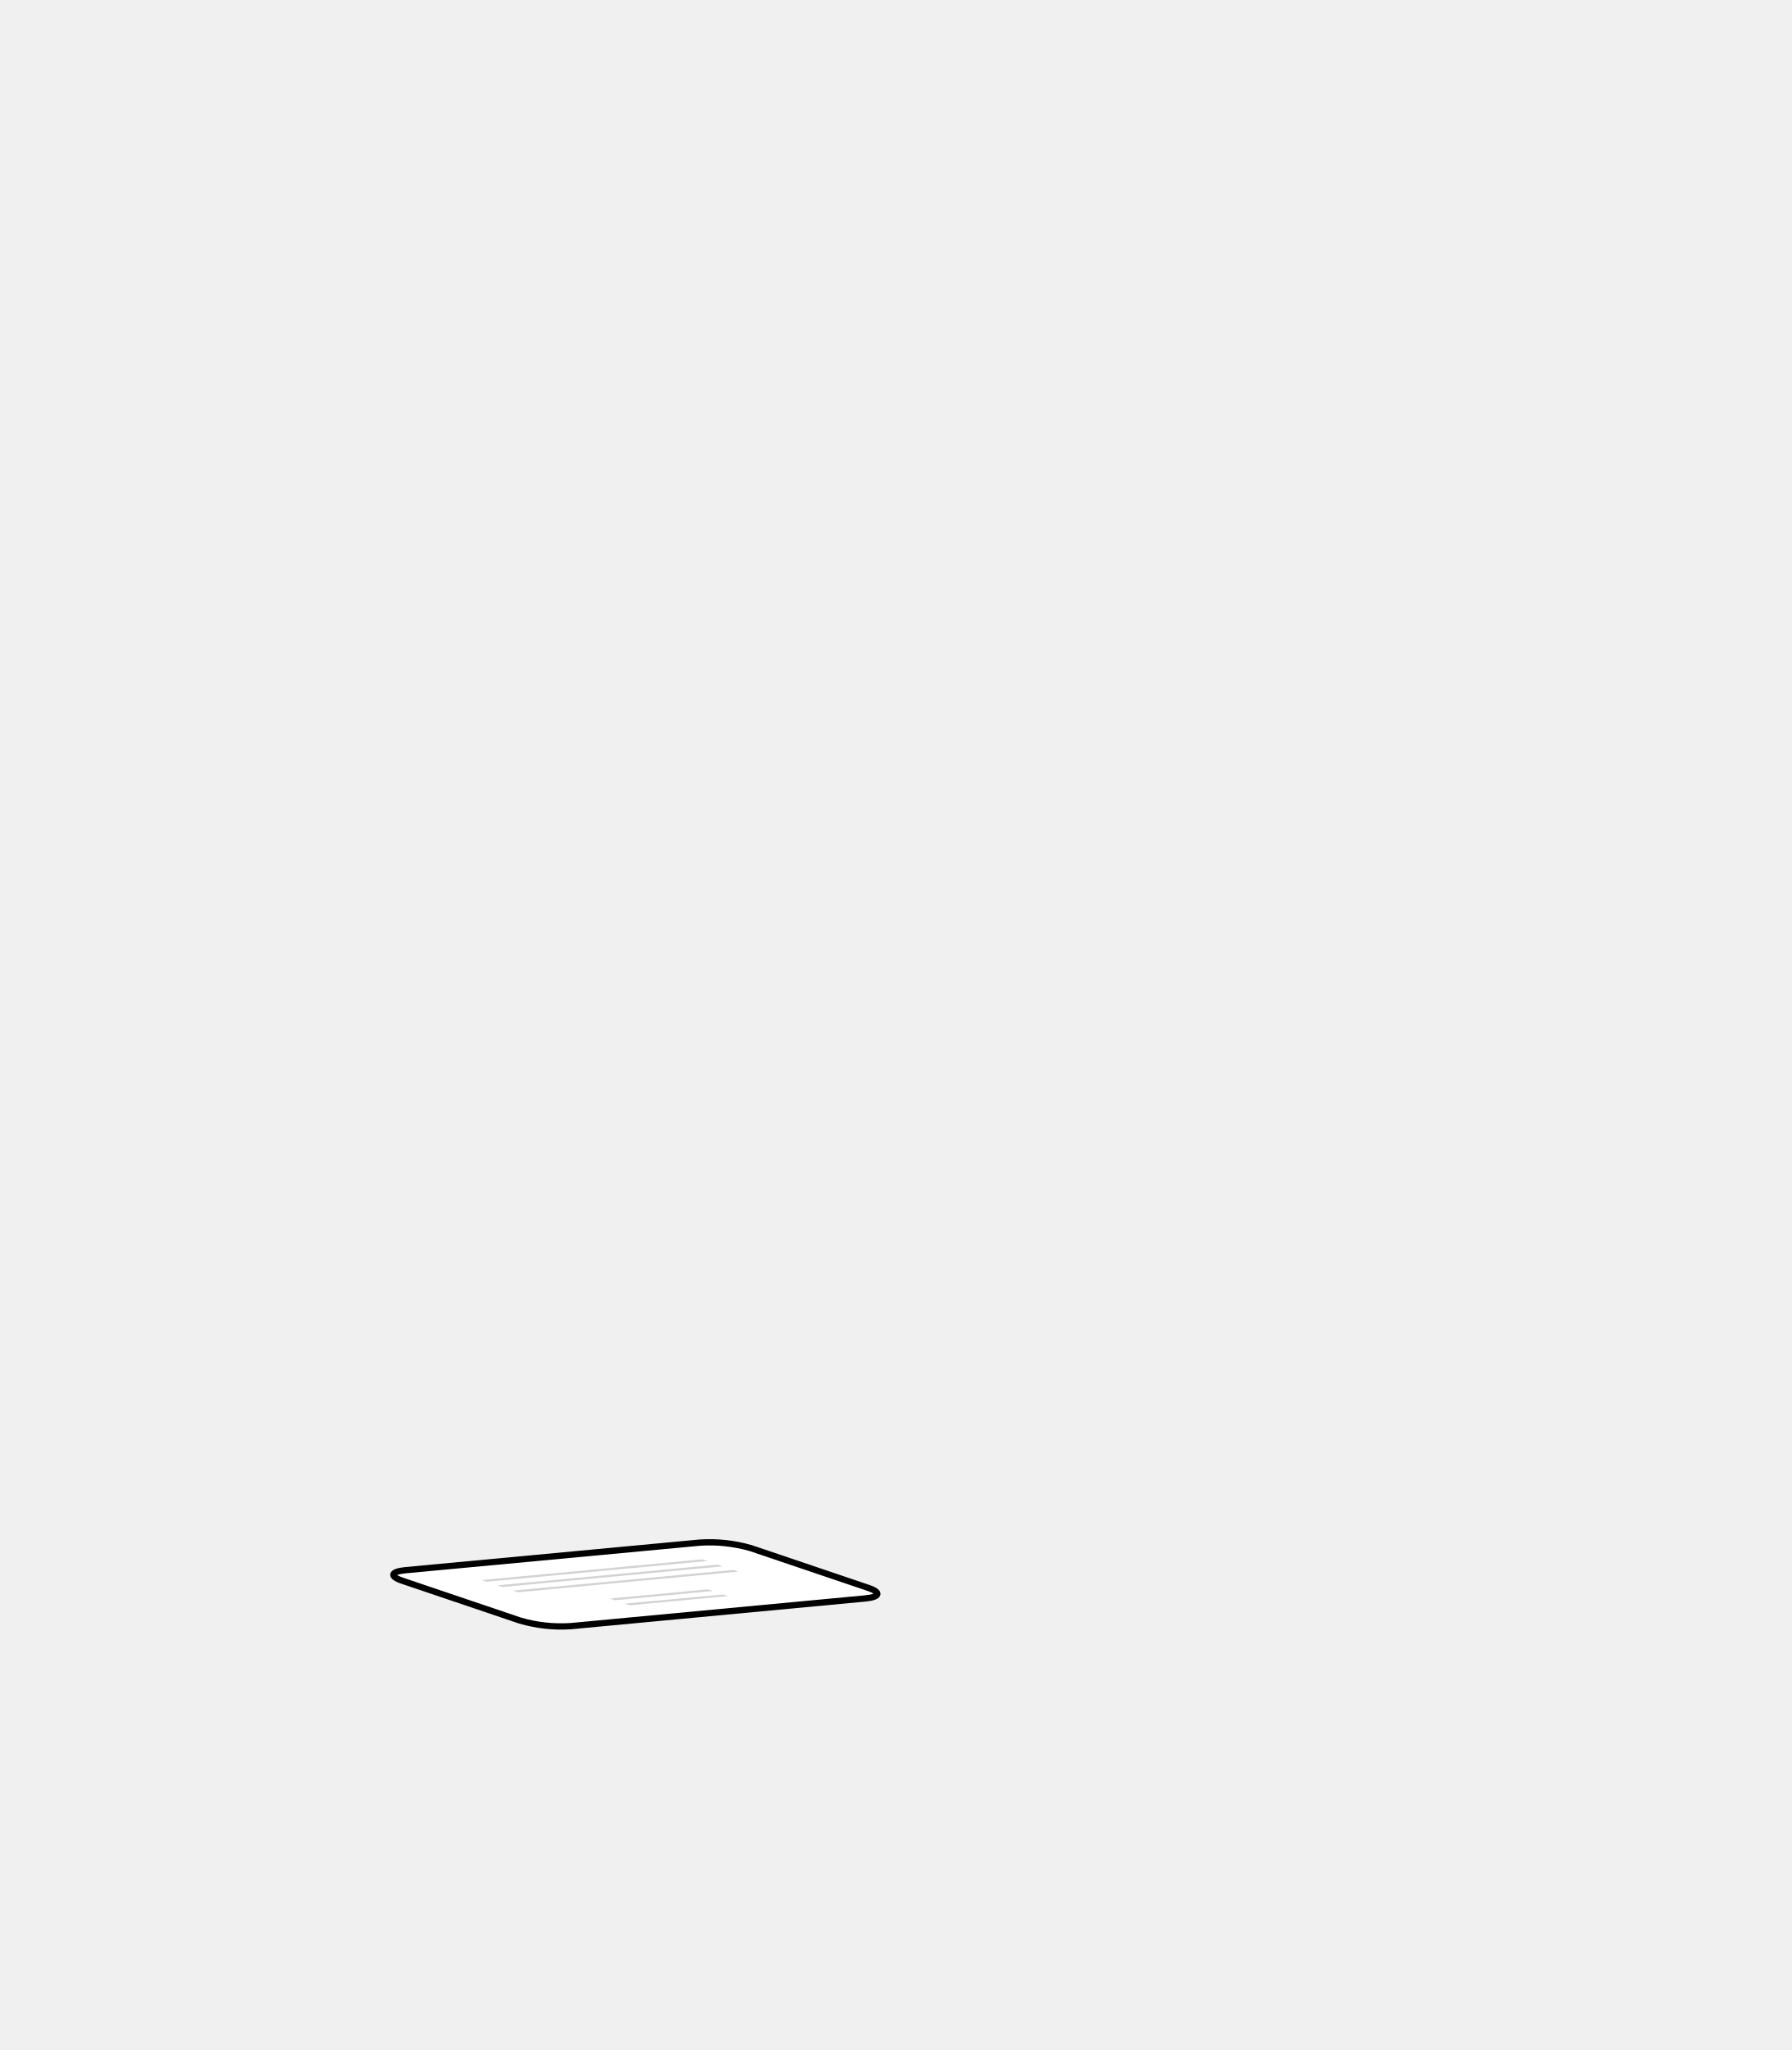
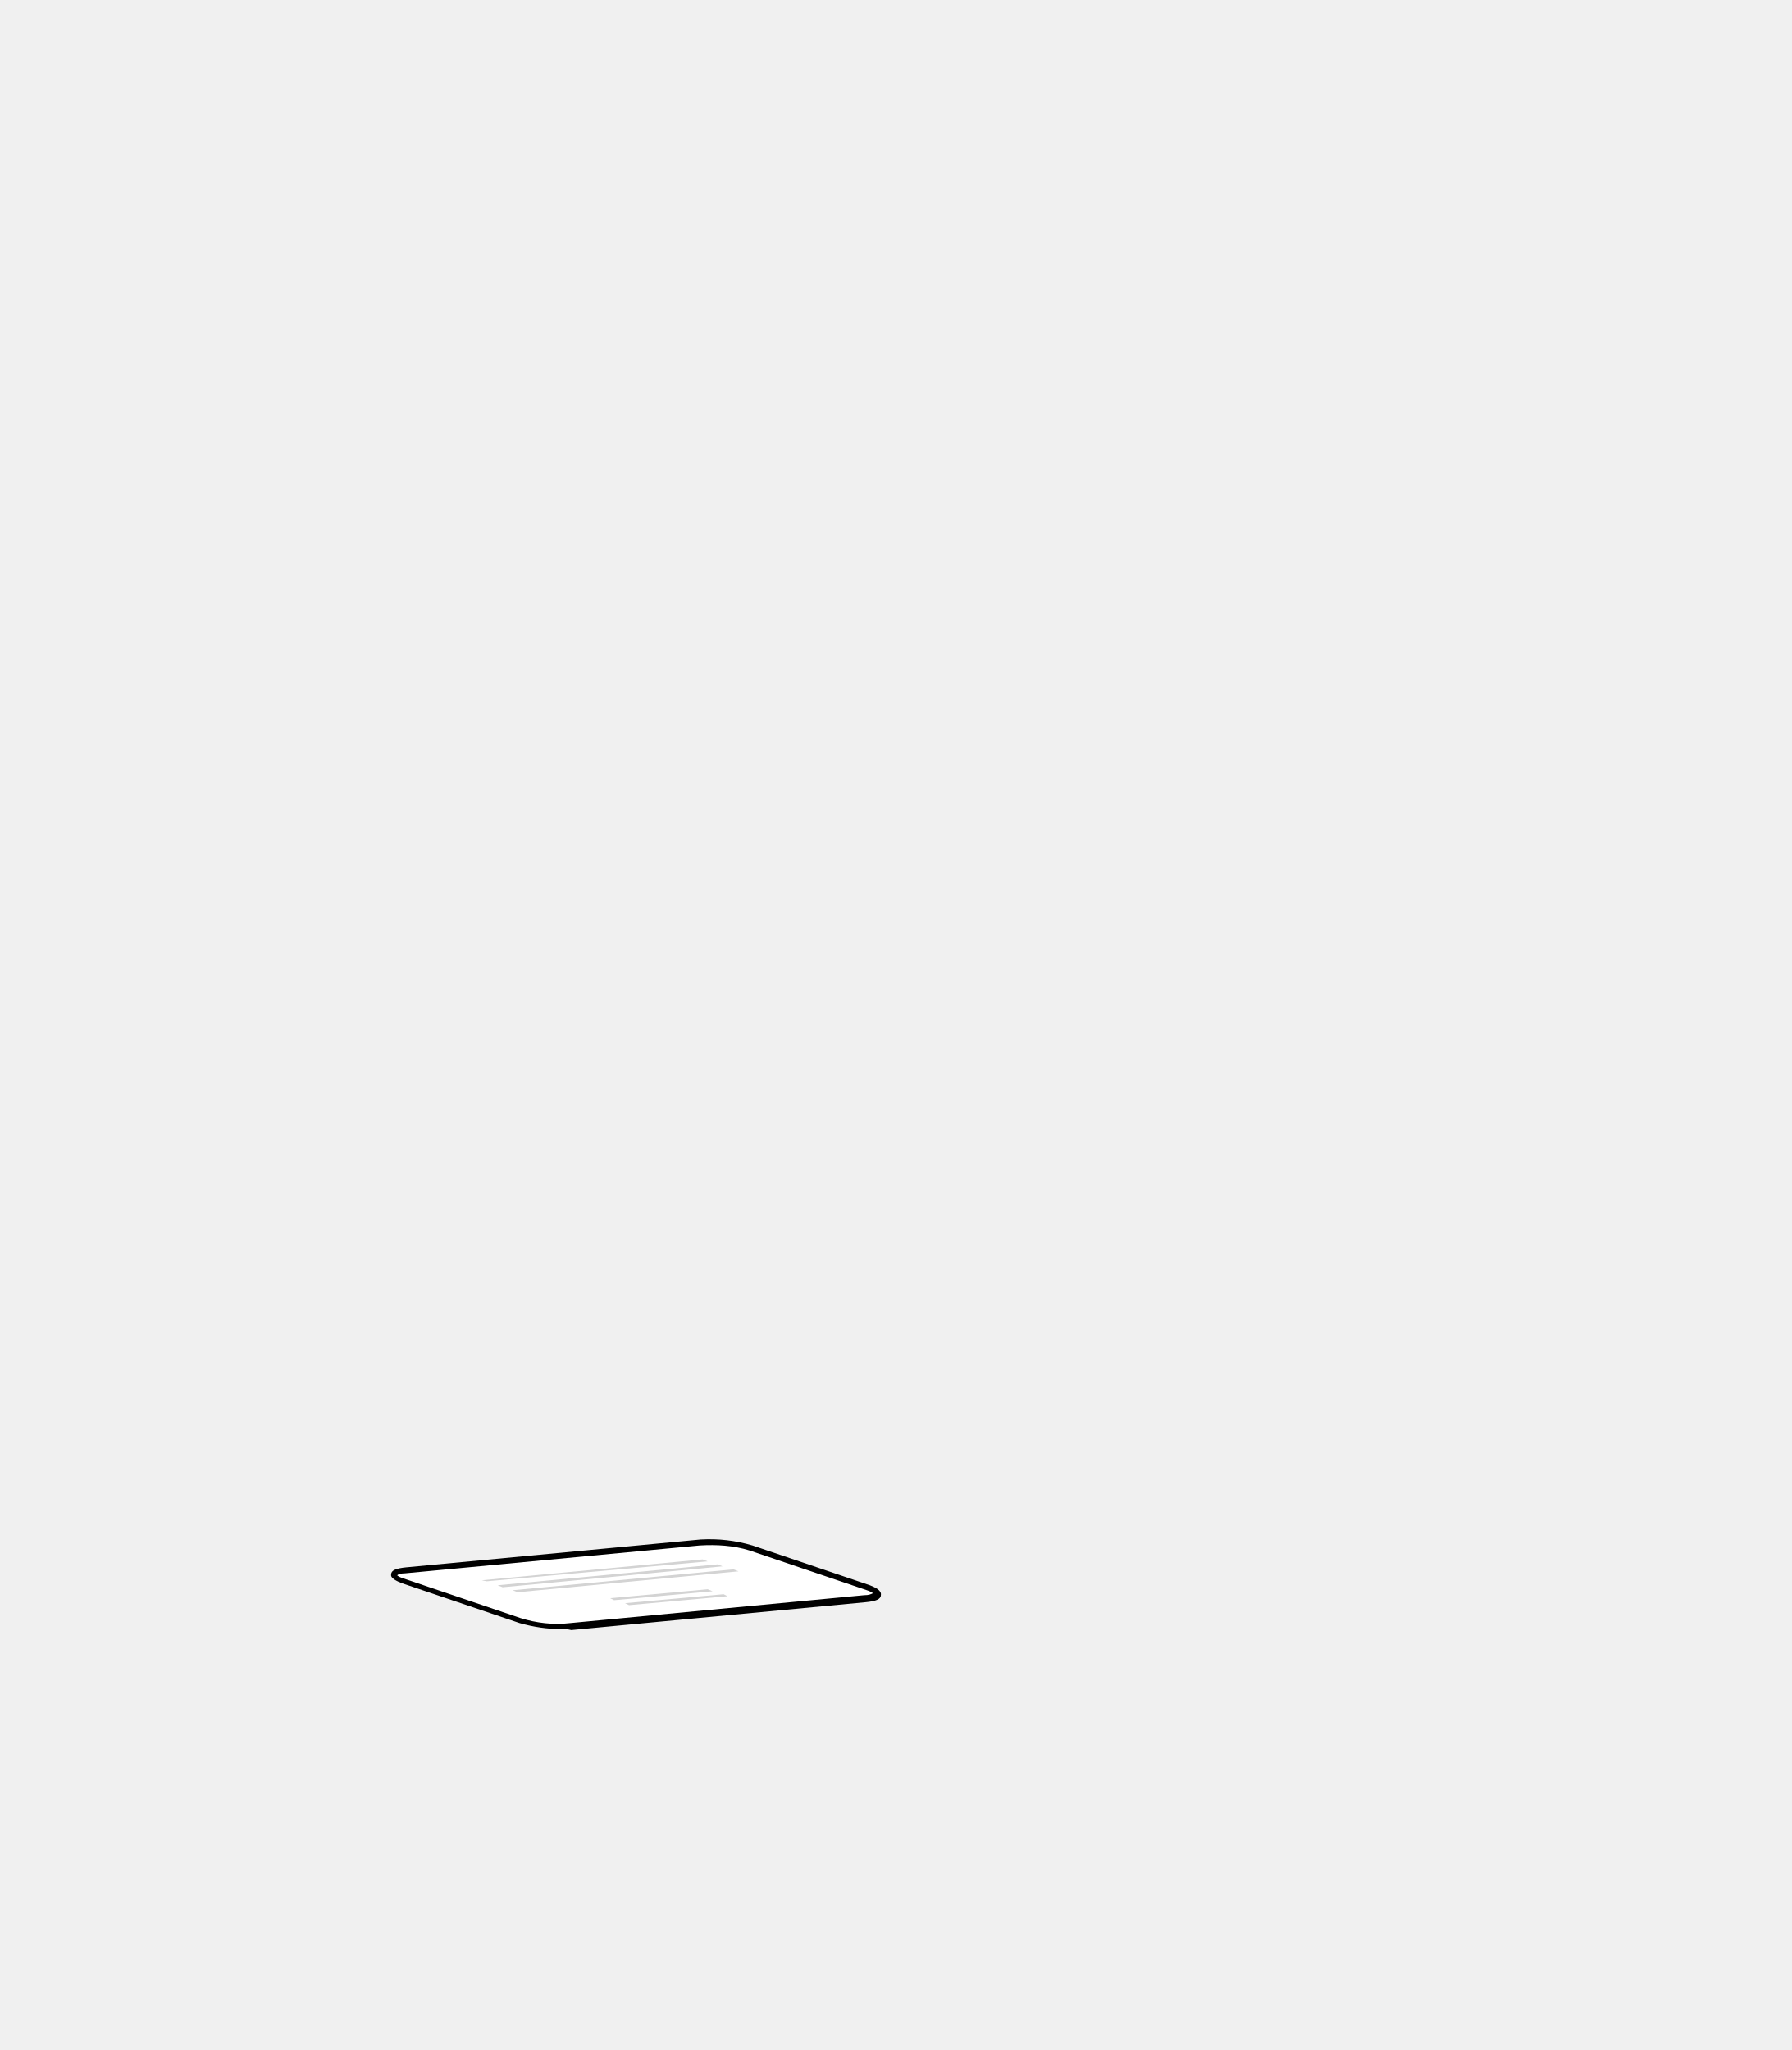
- <svg xmlns="http://www.w3.org/2000/svg" width="180" height="205.98" viewBox="0 0 180 205.98">
-   <defs>
-     <style>.a{fill:#fff;stroke:#000;stroke-miterlimit:10;stroke-width:0.63px;}.b{fill:#d3d3d3;}</style>
-   </defs>
-   <path class="a" d="M86.91,160.61l-29.55,2.78a14.7,14.7,0,0,1-5.12-.56l-11.82-4c-1.32-.44-1.18-.92.32-1.06L70.3,155a14.94,14.94,0,0,1,5.12.55l11.82,4C88.56,160,88.41,160.47,86.91,160.61Z" />
-   <polygon class="b" points="71.05 156.85 48.91 158.93 48.4 158.76 70.55 156.68 71.05 156.85" />
-   <polygon class="b" points="72.62 157.38 50.47 159.46 49.96 159.29 72.11 157.21 72.62 157.38" />
-   <polygon class="b" points="74.19 157.91 52.04 159.99 51.53 159.82 73.68 157.74 74.19 157.91" />
-   <polygon class="b" points="71.63 159.86 61.74 160.79 61.26 160.62 71.14 159.69 71.63 159.86" />
-   <polygon class="b" points="73.13 160.37 63.25 161.3 62.76 161.13 72.65 160.21 73.13 160.37" />
+ <svg xmlns="http://www.w3.org/2000/svg" version="1.1" id="Layer_1" x="0px" y="0px" viewBox="0 0 180 206" style="enable-background:new 0 0 180 206;" xml:space="preserve">
+   <style type="text/css">
+ 	.st0{fill:#FFFFFF;}
+ 	.st1{fill:#D3D3D3;}
+ </style>
+   <g>
+     <path class="st0" d="M86.9,160.6l-29.5,2.8c-1.7,0.1-3.5-0.1-5.1-0.6l-11.8-4c-1.3-0.4-1.2-0.9,0.3-1.1l29.6-2.8   c1.7-0.1,3.5,0.1,5.1,0.6l11.8,4C88.6,160,88.4,160.5,86.9,160.6z" />
+     <path d="M56.4,163.7c-1.4,0-2.8-0.2-4.2-0.6l-11.8-4c-0.5-0.2-1.2-0.5-1.1-0.9c0-0.4,0.5-0.6,1.5-0.7l29.6-2.8   c1.8-0.1,3.5,0.1,5.2,0.6l11.8,4c0.5,0.2,1.2,0.5,1.1,1c0,0.4-0.5,0.6-1.5,0.7l-29.6,2.8C57,163.7,56.7,163.7,56.4,163.7z    M39.9,158.3c0.1,0.1,0.3,0.2,0.6,0.3l11.8,4c1.6,0.5,3.3,0.7,5,0.5l29.5-2.8c0.5,0,0.7-0.1,0.9-0.2c-0.1-0.1-0.3-0.2-0.6-0.3   l-11.8-4c-1.6-0.5-3.3-0.6-5-0.5l-29.6,2.8C40.3,158.1,40,158.2,39.9,158.3z" />
+     <polygon class="st1" points="71.1,156.9 48.9,158.9 48.4,158.8 70.6,156.7  " />
+     <polygon class="st1" points="72.6,157.4 50.5,159.5 50,159.3 72.1,157.2  " />
+     <polygon class="st1" points="74.2,157.9 52,160 51.5,159.8 73.7,157.7  " />
+     <polygon class="st1" points="71.6,159.9 61.7,160.8 61.3,160.6 71.1,159.7  " />
+     <polygon class="st1" points="73.1,160.4 63.2,161.3 62.8,161.1 72.7,160.2  " />
+   </g>
</svg>
